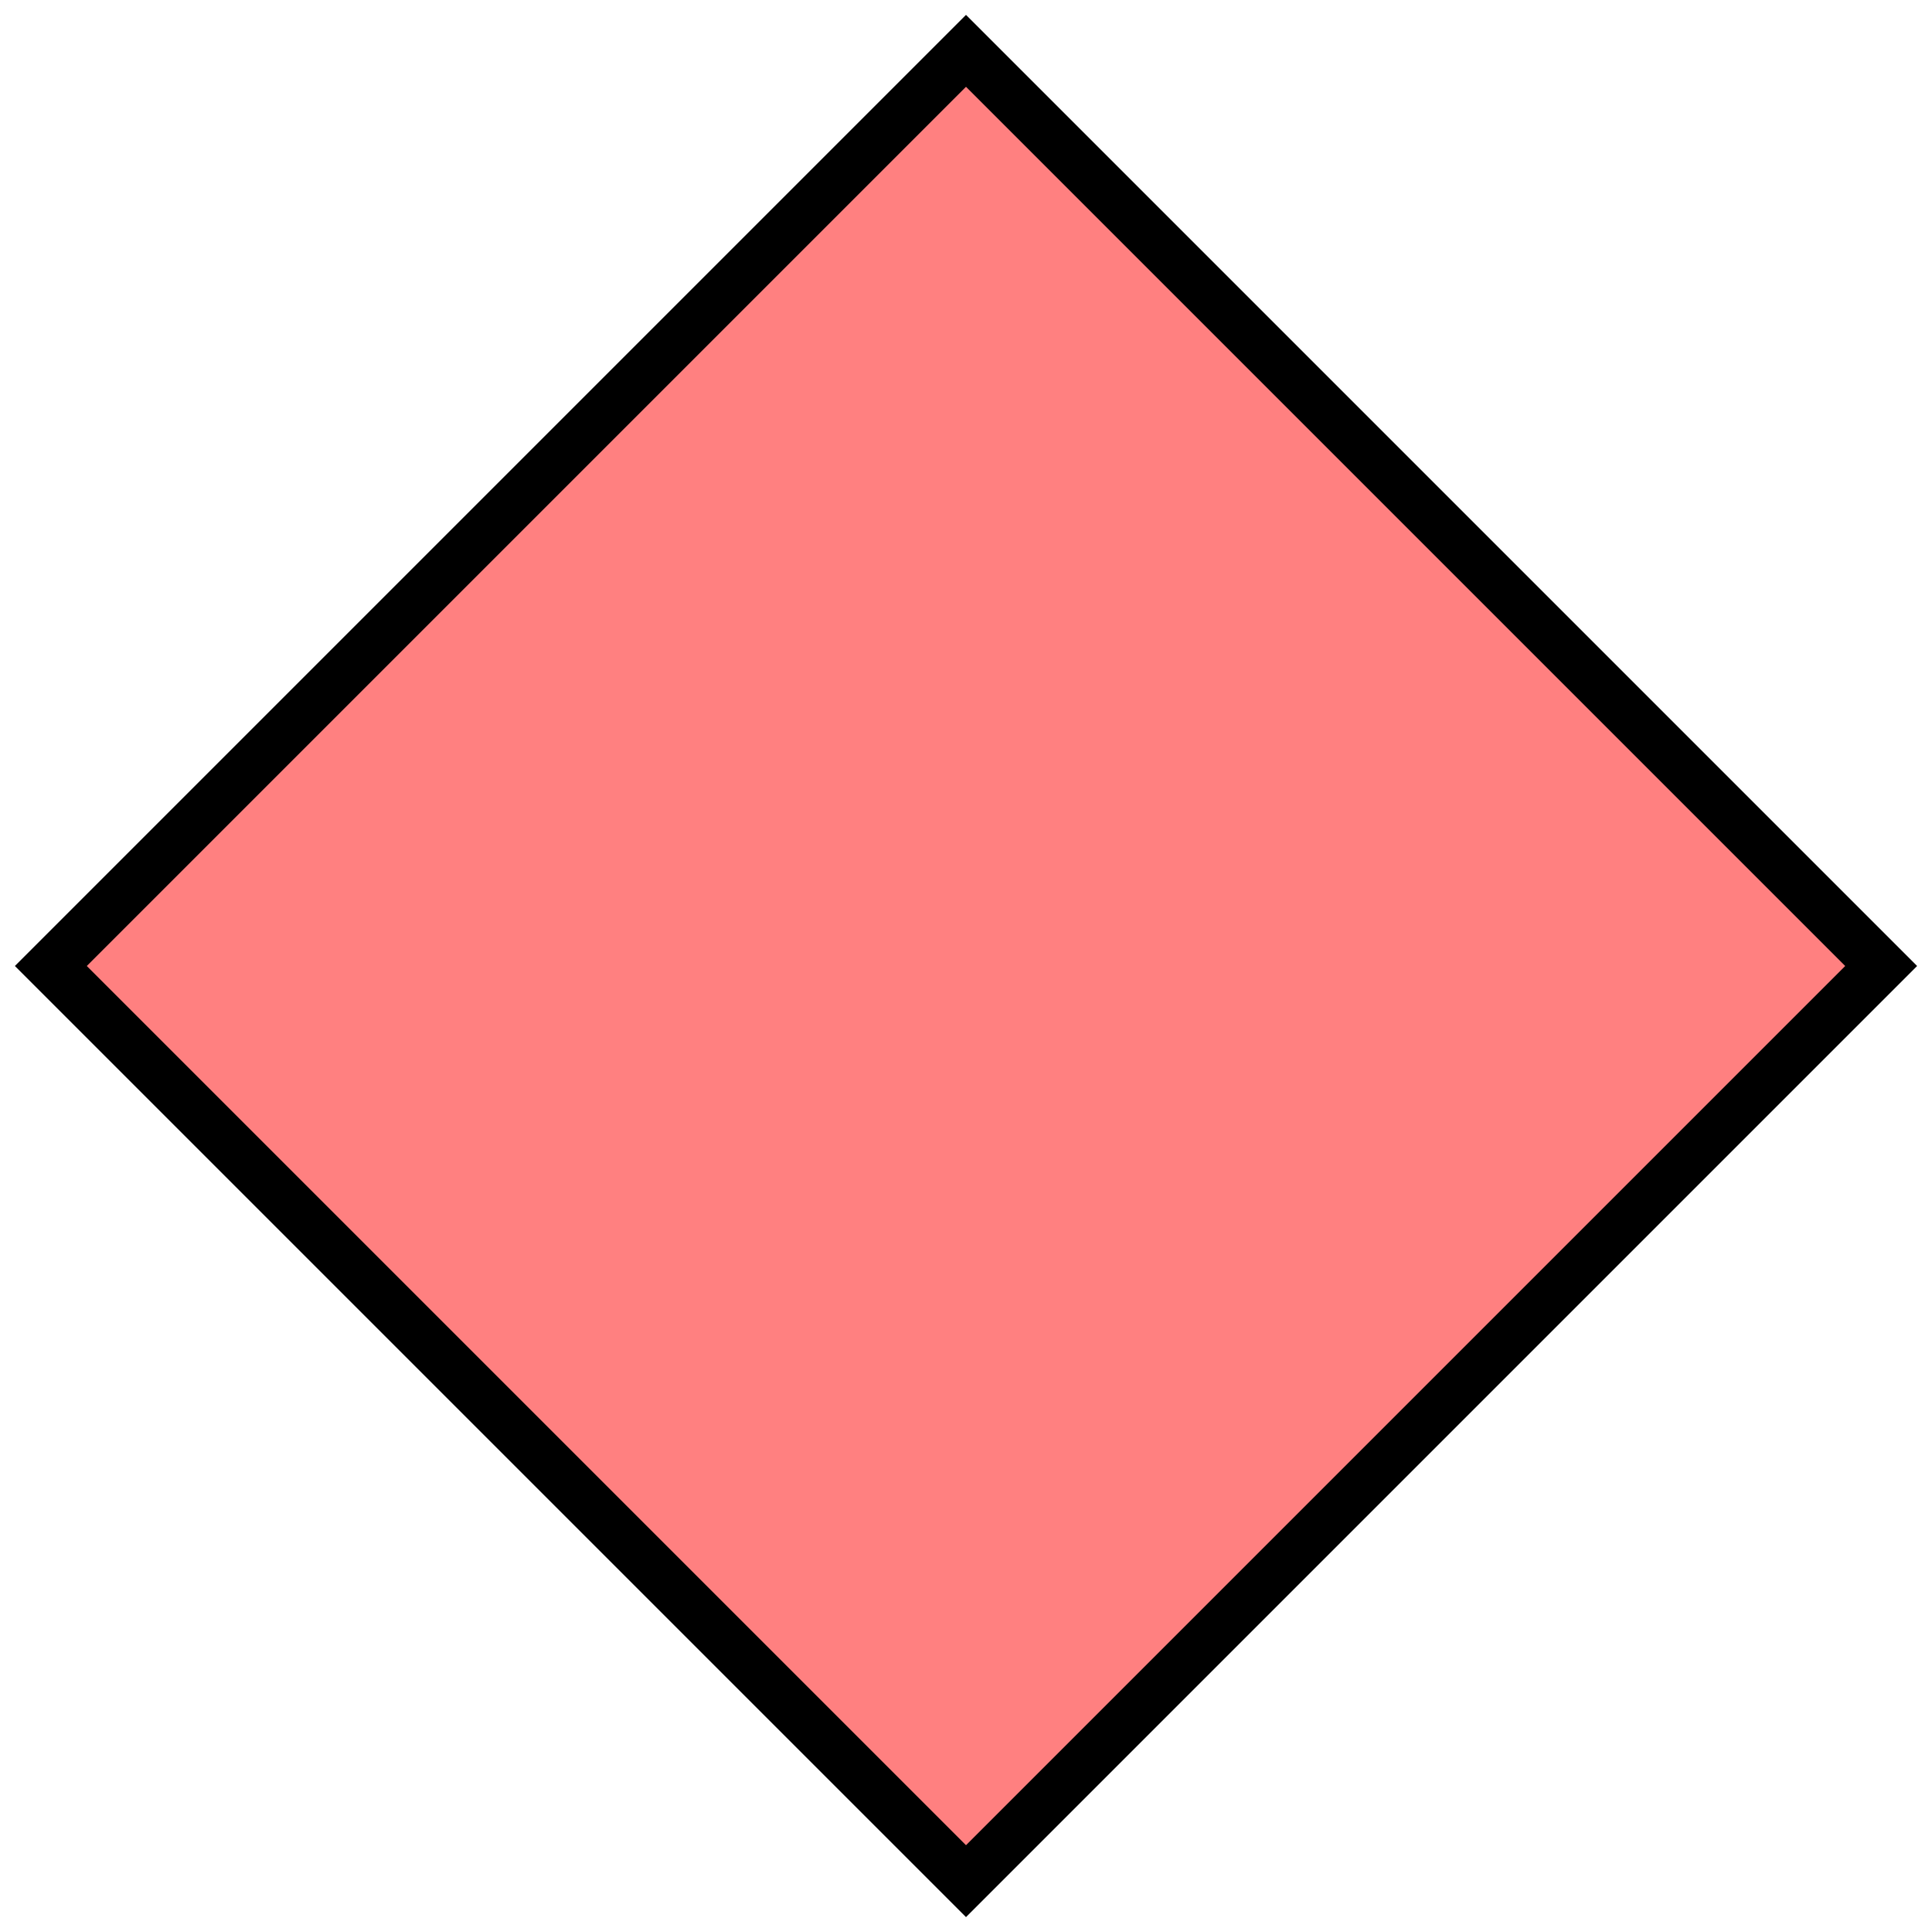
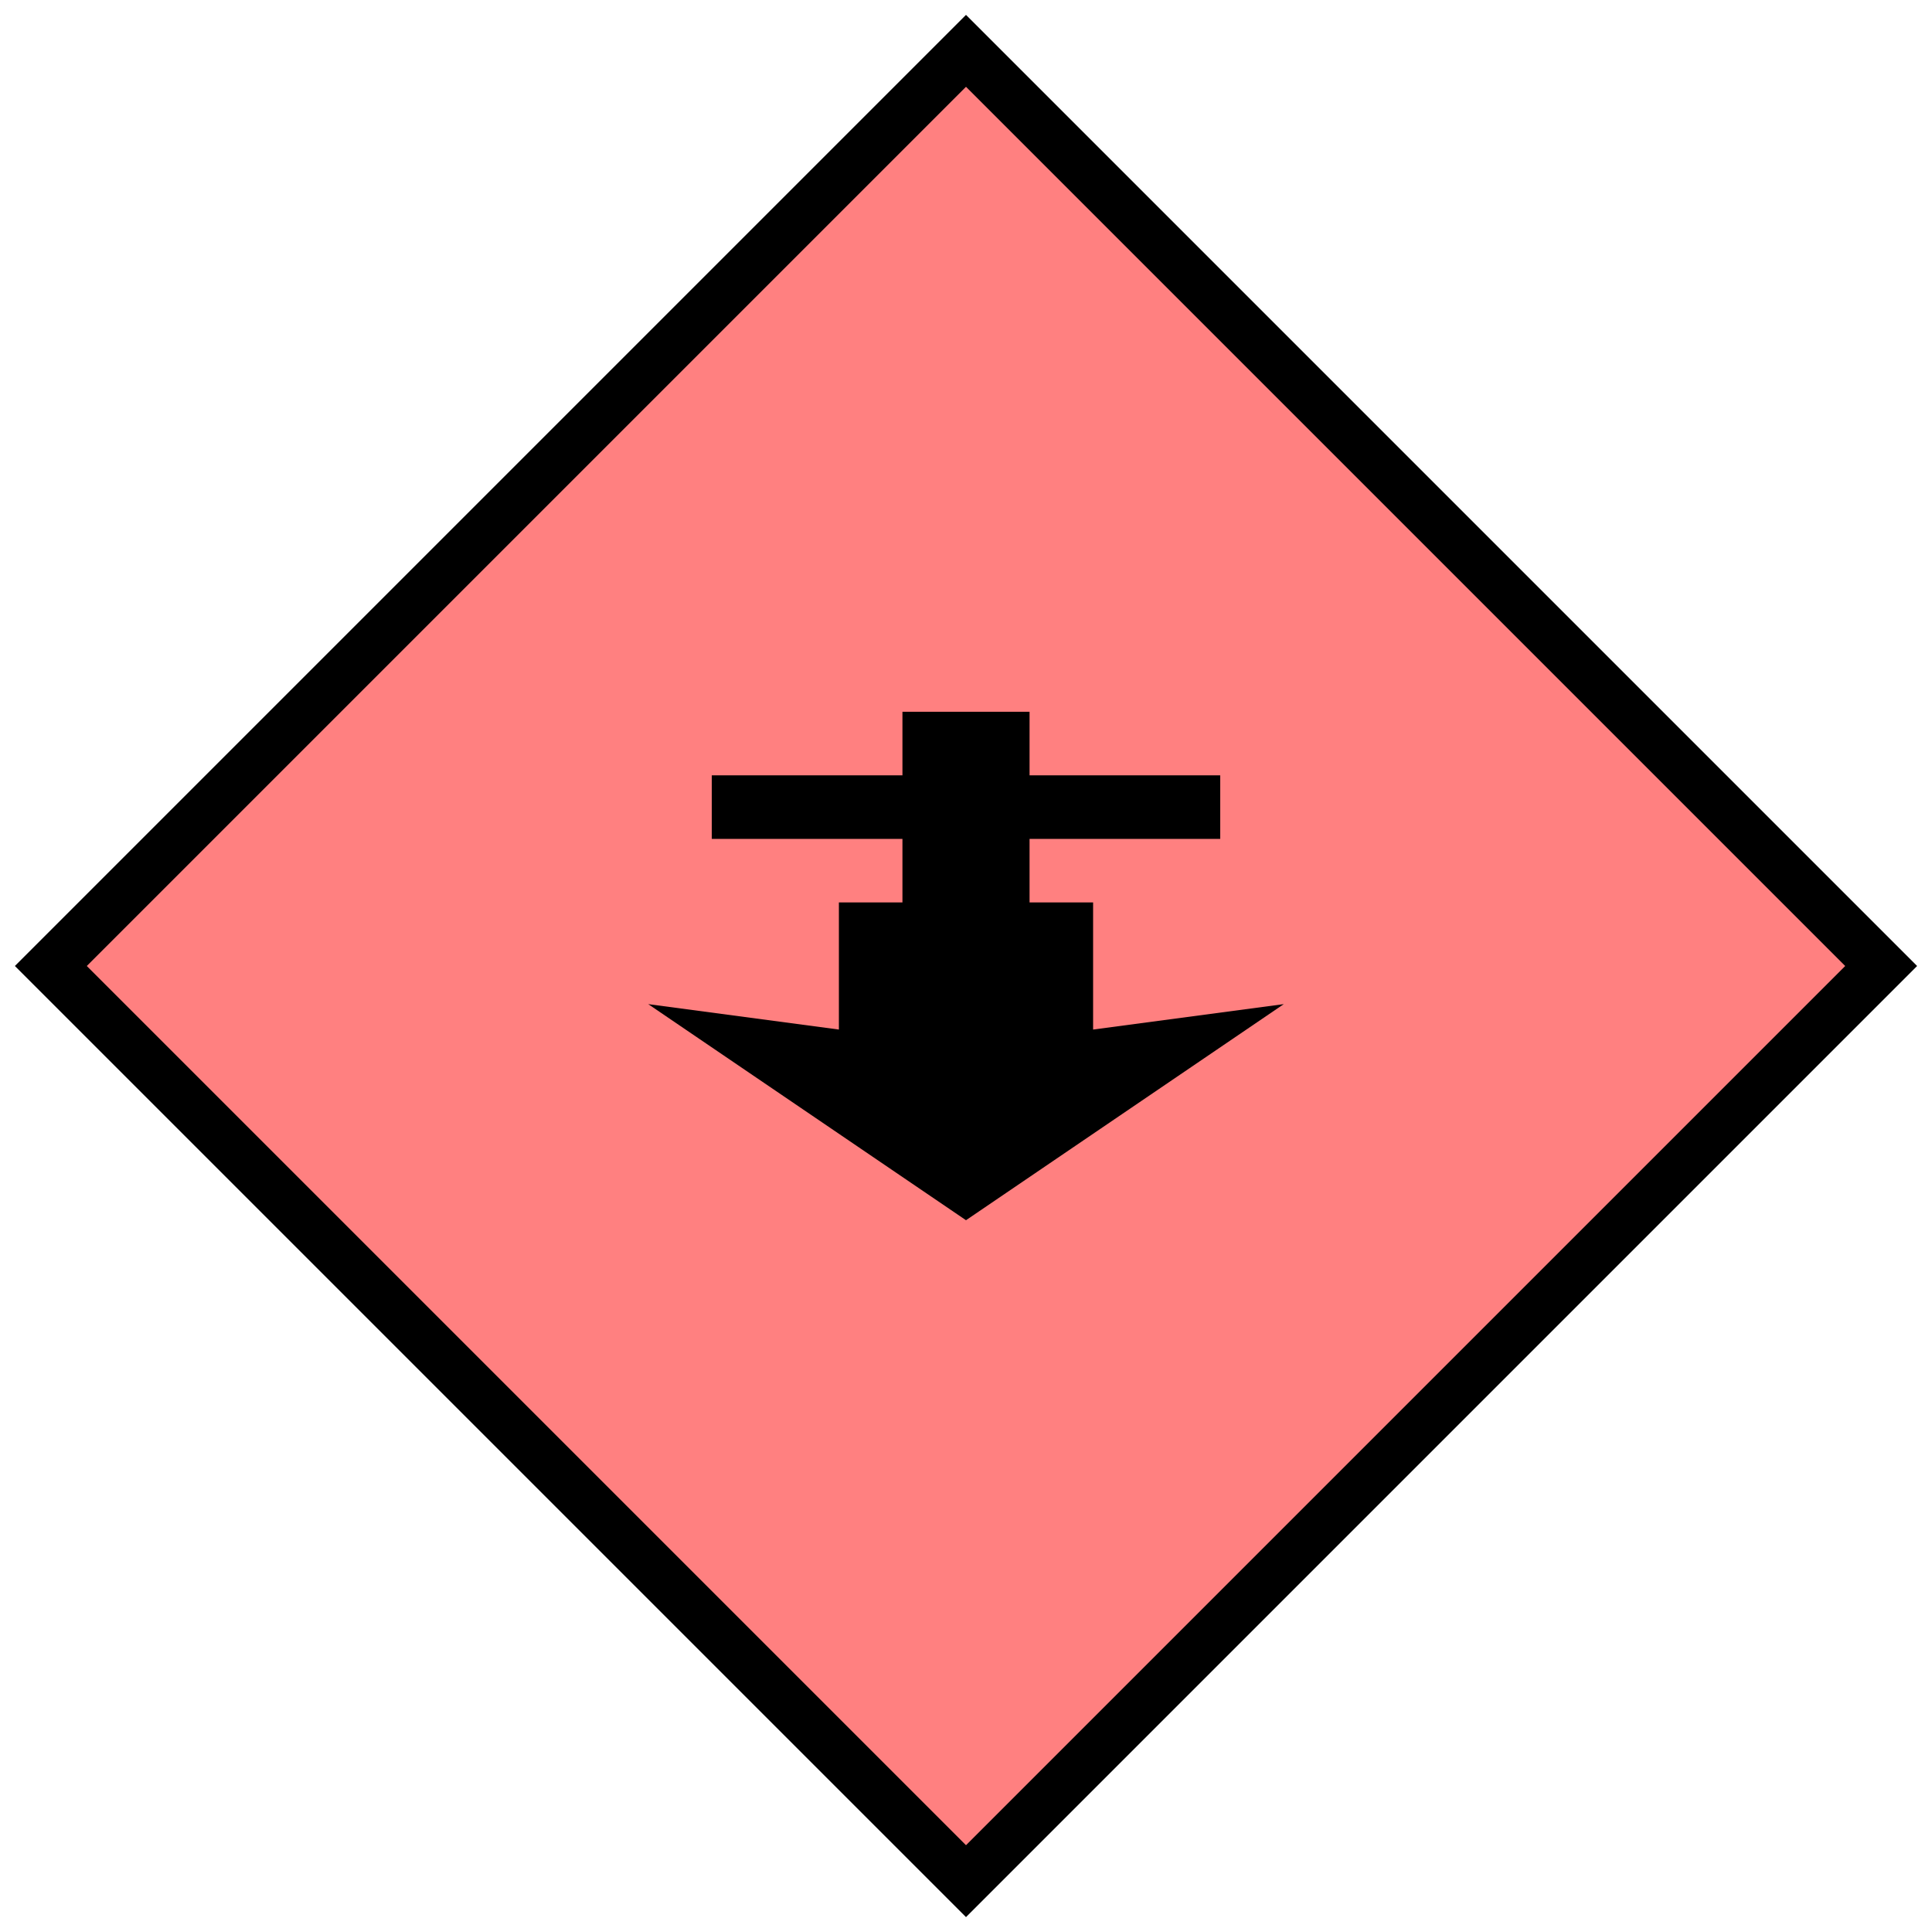
- <svg xmlns="http://www.w3.org/2000/svg" version="1.2" baseProfile="tiny" width="152" height="152" viewBox="24 24 152 152">
+ <svg xmlns="http://www.w3.org/2000/svg" version="1.2" baseProfile="tiny" width="304" height="304" viewBox="24 24 152 152">
  <path d="M100,28 L172,100 100,172 28,100 100,28 Z" stroke-width="4" stroke="black" fill="rgb(255,128,128)" fill-opacity="1" />
+   <path d="m 100,120 -25,-17 15,2 0,-10 5,0 0,-5 -15,0 0,-5 15,0 0,-5 10,0 0,5 15,0 0,5 -15,0 0,5 5,0 0,10 15,-2 z" stroke-width="3" stroke="none" fill="black" />
</svg>
